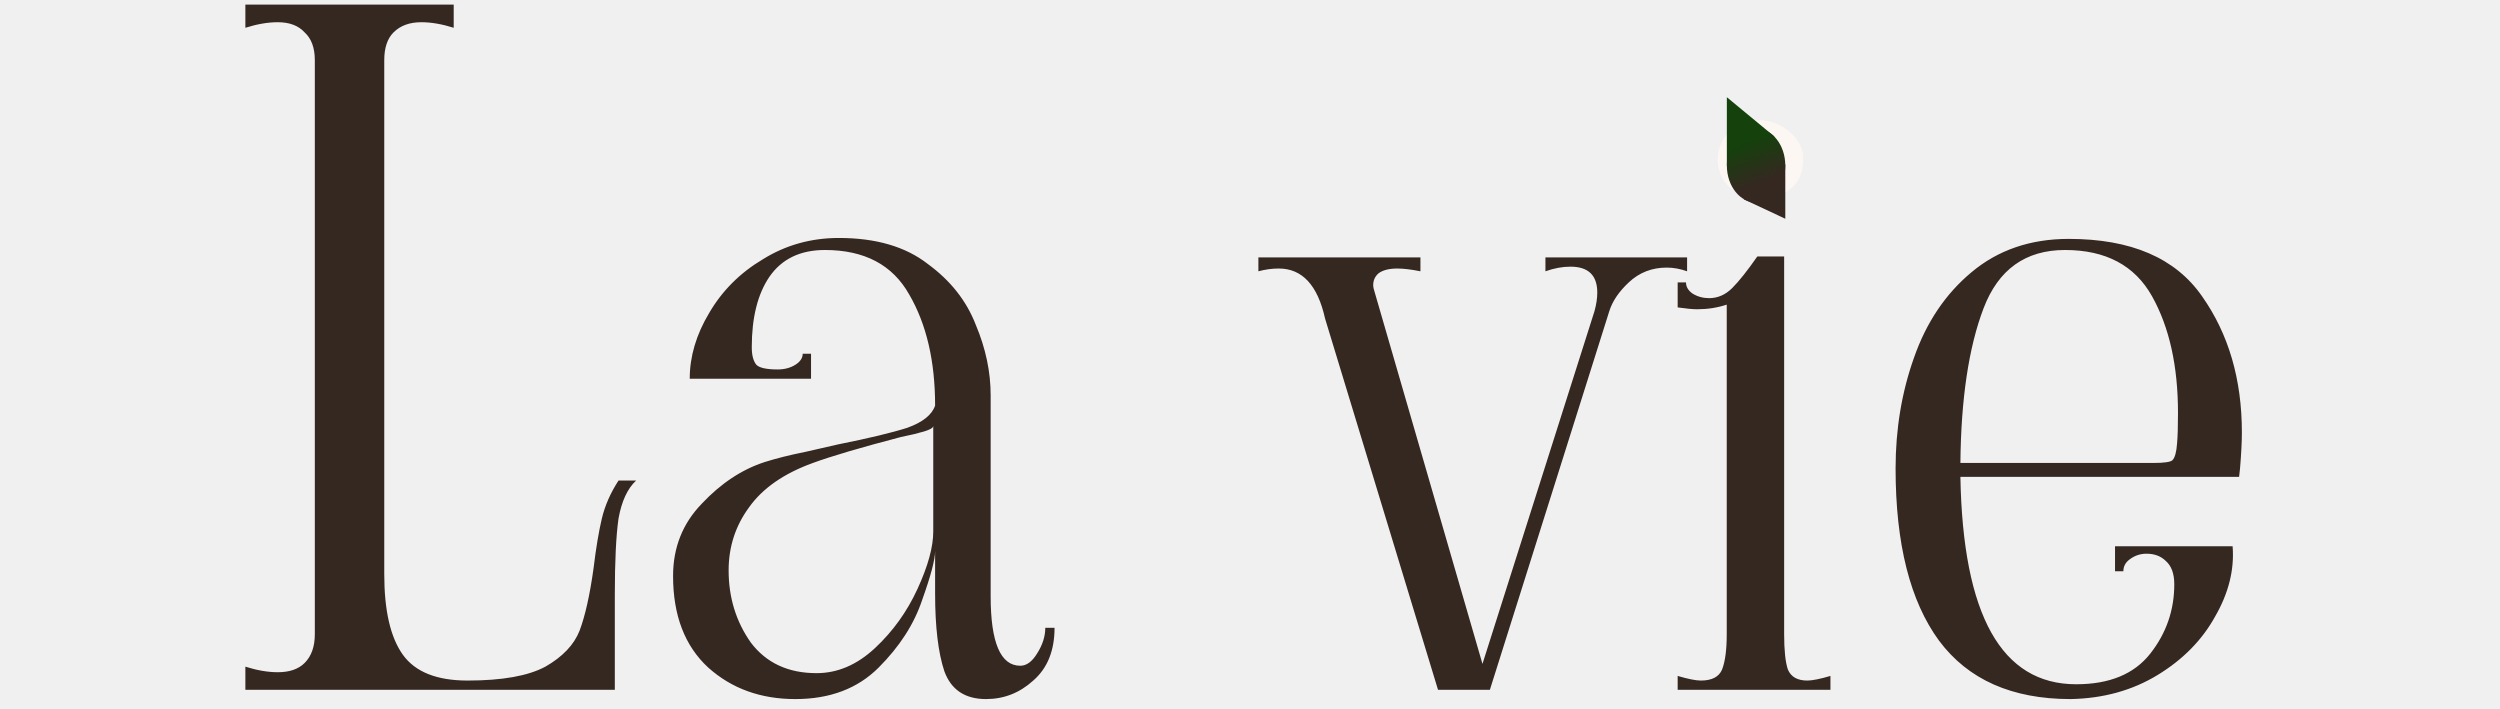
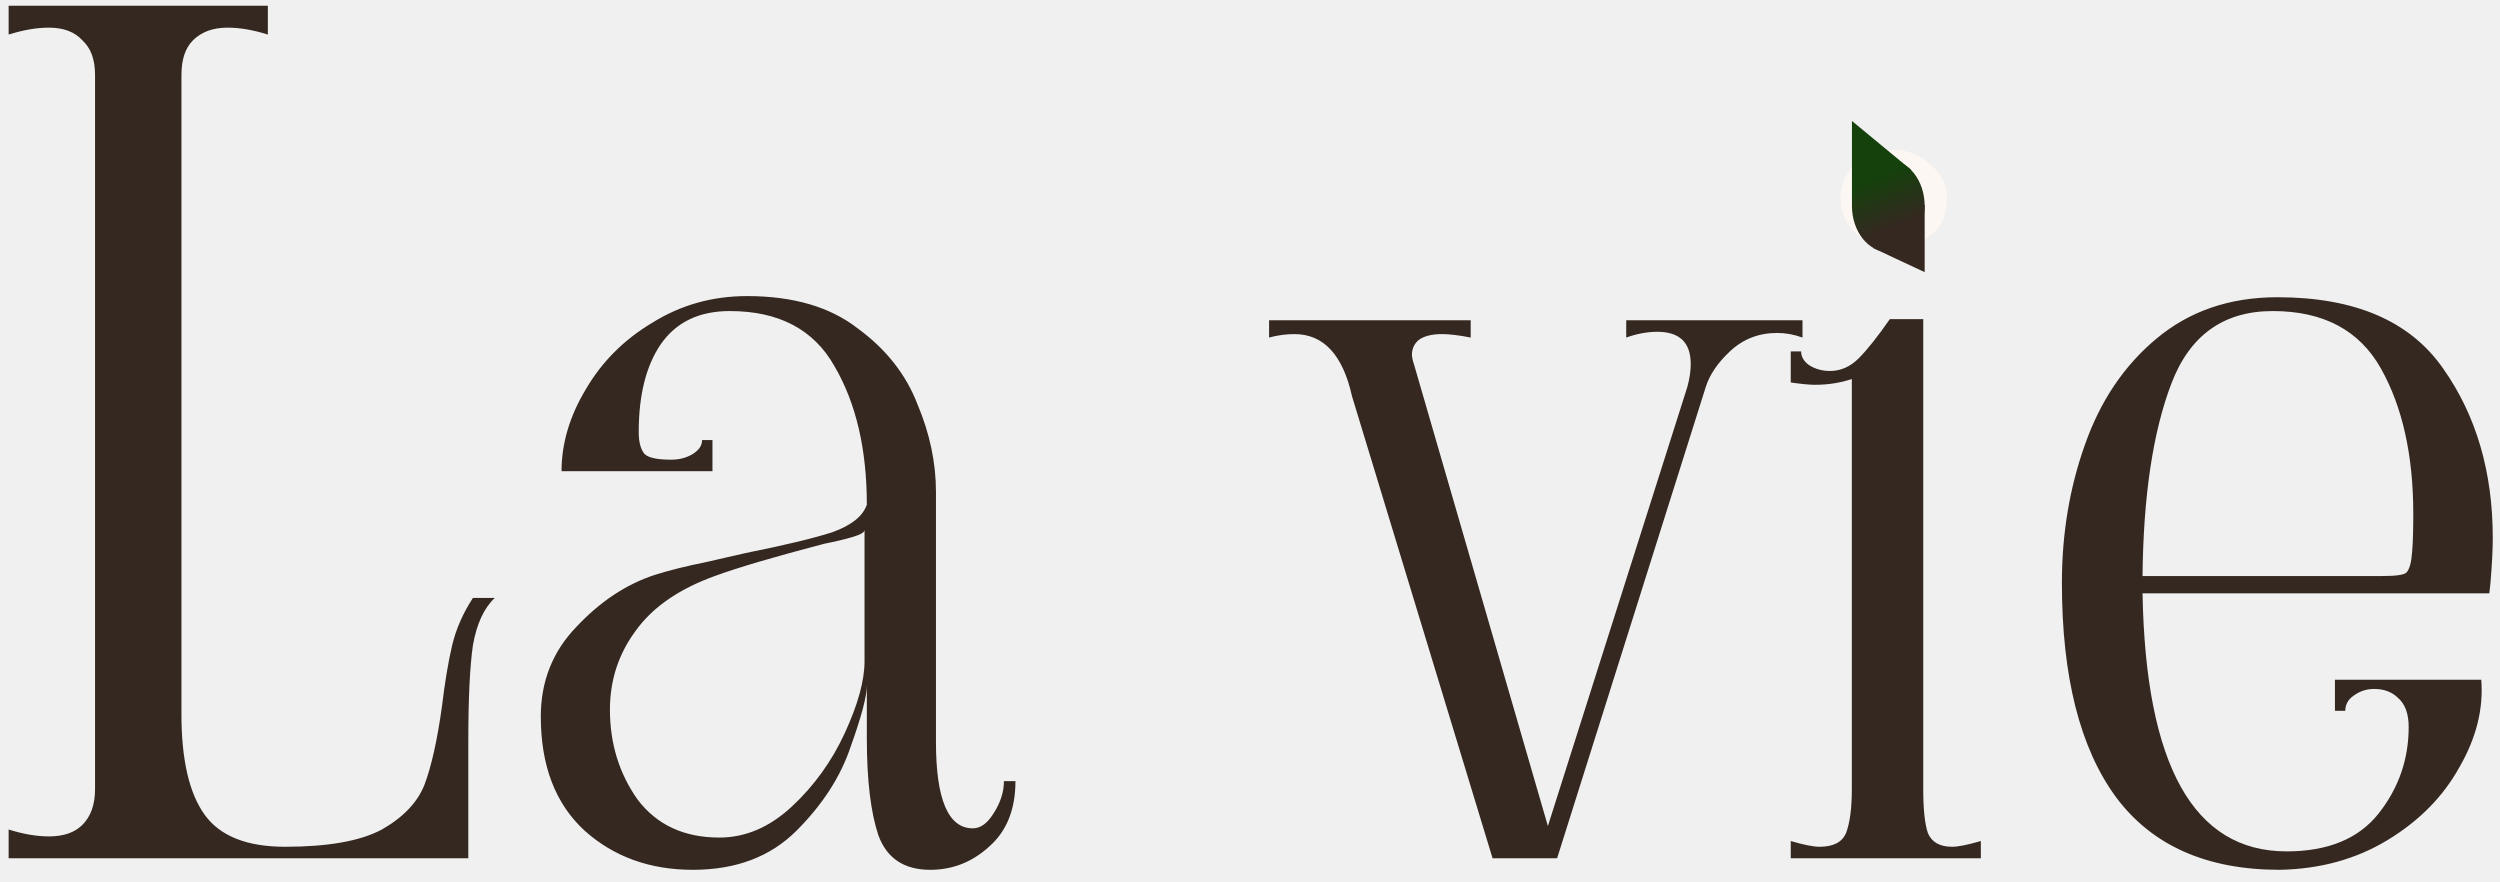
- <svg xmlns="http://www.w3.org/2000/svg" width="1080" height="306" viewBox="0 0 1080 306" fill="none">
+ <svg xmlns="http://www.w3.org/2000/svg" width="868" height="306" viewBox="0 0 868 306" fill="none">
  <g clip-path="url(#clip0_9_12)">
-     <path d="M274.8 207.6C271.067 211.067 268.533 216.533 267.2 224C266.133 231.467 265.6 242.533 265.6 257.2V298H106V288C111.067 289.6 115.733 290.4 120 290.4C125.067 290.4 128.933 289.067 131.6 286.4C134.533 283.467 136 279.333 136 274V26C136 20.667 134.533 16.667 131.6 14C128.933 11.067 125.067 9.6 120 9.6C115.733 9.6 111.067 10.4 106 12V2H196V12C190.933 10.4 186.267 9.6 182 9.6C176.933 9.6 172.933 11.067 170 14C167.333 16.667 166 20.667 166 26V248C166 263.733 168.667 275.333 174 282.8C179.333 290.267 188.667 294 202 294C216.933 294 228.133 292 235.6 288C243.067 283.733 248 278.533 250.4 272.4C252.8 266 254.8 257.067 256.4 245.6C257.467 236.8 258.667 229.6 260 224C261.333 218.4 263.733 212.933 267.2 207.6H274.8ZM343.566 302C328.632 302 316.099 297.467 305.966 288.4C295.832 279.067 290.766 265.867 290.766 248.8C290.766 236.533 294.899 226.133 303.166 217.6C311.432 208.8 320.499 202.8 330.366 199.6C335.432 198 341.299 196.533 347.966 195.2C354.899 193.6 359.566 192.533 361.966 192C375.299 189.333 385.299 186.933 391.966 184.8C398.632 182.4 402.632 179.2 403.966 175.2C403.966 156 400.232 140 392.766 127.2C385.566 114.4 373.432 108 356.366 108C345.699 108 337.699 111.867 332.366 119.6C327.299 127.067 324.766 137.2 324.766 150C324.766 153.467 325.432 156 326.766 157.6C328.099 158.933 331.166 159.6 335.966 159.6C338.899 159.6 341.432 158.933 343.566 157.6C345.699 156.267 346.766 154.667 346.766 152.8H350.366V163.6H297.966C297.966 154 300.766 144.533 306.366 135.2C311.966 125.6 319.699 117.867 329.566 112C339.432 105.867 350.366 102.8 362.366 102.8C378.366 102.8 391.166 106.533 400.766 114C410.632 121.2 417.566 130 421.566 140.4C425.832 150.533 427.966 160.667 427.966 170.8V257.6C427.966 277.6 432.232 287.6 440.766 287.6C443.432 287.6 445.832 285.867 447.966 282.4C450.366 278.667 451.566 274.933 451.566 271.2H455.566C455.566 281.067 452.499 288.667 446.366 294C440.499 299.333 433.699 302 425.966 302C416.899 302 410.899 298 407.966 290C405.299 282 403.966 270.8 403.966 256.4V238C403.966 241.733 402.099 248.8 398.366 259.2C394.899 269.6 388.632 279.333 379.566 288.4C370.499 297.467 358.499 302 343.566 302ZM352.766 290.8C361.832 290.8 370.232 287.2 377.966 280C385.699 272.8 391.832 264.267 396.366 254.4C400.899 244.533 403.166 236.267 403.166 229.6V184C403.166 184.8 401.832 185.6 399.166 186.4C396.499 187.2 393.166 188 389.166 188.8C371.832 193.333 359.166 197.067 351.166 200C338.632 204.533 329.432 210.933 323.566 219.2C317.699 227.2 314.766 236.267 314.766 246.4C314.766 258.133 317.966 268.533 324.366 277.6C331.032 286.4 340.499 290.8 352.766 290.8ZM728.825 111.2V117.2C725.892 116.133 722.958 115.6 720.025 115.6C713.625 115.6 708.158 117.733 703.625 122C699.358 126 696.558 130.133 695.225 134.4L643.625 298H621.225L572.425 137.6C569.225 123.2 562.558 116 552.425 116C549.492 116 546.558 116.4 543.625 117.2V111.2H613.625V117.2C609.625 116.4 606.292 116 603.625 116C600.158 116 597.492 116.667 595.625 118C594.025 119.333 593.225 121.067 593.225 123.2C593.225 124 593.492 125.2 594.025 126.8L640.425 286.8L688.825 134.4C689.625 131.467 690.025 128.8 690.025 126.4C690.025 118.933 686.158 115.2 678.425 115.2C674.958 115.2 671.358 115.867 667.625 117.2V111.2H728.825ZM759.95 85.2C755.15 85.2 751.15 83.733 747.95 80.8C744.75 77.867 743.15 74.133 743.15 69.6C743.15 65.067 744.75 61.333 747.95 58.4C751.15 55.467 755.15 54 759.95 54C764.75 54 768.75 55.6 771.95 58.8C775.417 61.733 777.15 65.333 777.15 69.6C777.15 74.133 775.55 77.867 772.35 80.8C769.15 83.733 765.017 85.2 759.95 85.2ZM724.75 292C729.283 293.333 732.617 294 734.75 294C739.55 294 742.617 292.4 743.95 289.2C745.283 285.733 745.95 280.667 745.95 274V131.6C741.95 132.933 737.683 133.6 733.15 133.6C731.283 133.6 728.483 133.333 724.75 132.8V122H728.35C728.35 123.867 729.283 125.467 731.15 126.8C733.283 128.133 735.683 128.8 738.35 128.8C742.083 128.8 745.417 127.333 748.35 124.4C751.283 121.467 754.883 116.933 759.15 110.8H770.75V274C770.75 280.933 771.283 286 772.35 289.2C773.683 292.4 776.483 294 780.75 294C782.883 294 786.217 293.333 790.75 292V298H724.75V292ZM894.491 302C869.157 302 850.224 293.6 837.691 276.8C825.157 259.733 818.891 234.933 818.891 202.4C818.891 185.333 821.557 169.333 826.891 154.4C832.224 139.2 840.491 126.933 851.691 117.6C863.157 108 877.157 103.2 893.691 103.2C920.624 103.2 939.824 111.467 951.291 128C962.757 144.267 968.491 163.867 968.491 186.8C968.491 190.8 968.224 196 967.691 202.4L967.291 206H846.891C847.957 265.733 864.624 295.6 896.891 295.6C911.291 295.6 921.957 291.2 928.891 282.4C935.824 273.6 939.291 263.6 939.291 252.4C939.291 247.867 938.091 244.533 935.691 242.4C933.557 240.267 930.757 239.2 927.291 239.2C924.624 239.2 922.224 240 920.091 241.6C918.224 242.933 917.291 244.667 917.291 246.8H913.691V236H964.491C965.291 246.133 962.757 256.267 956.891 266.4C951.291 276.533 943.024 284.933 932.091 291.6C921.157 298.267 908.624 301.733 894.491 302ZM930.091 200C934.891 200 937.691 199.6 938.491 198.8C939.557 197.733 940.224 195.333 940.491 191.6C940.757 188.667 940.891 184.267 940.891 178.4C940.891 158.133 937.157 141.333 929.691 128C922.224 114.667 909.691 108 892.091 108C875.024 108 863.291 116.4 856.891 133.2C850.491 150 847.157 172.267 846.891 200H930.091Z" fill="#352821" />
-     <path d="M778.911 69.27C778.911 78.808 772.94 84.921 760.456 86C749.057 84.921 742.543 78.984 742 69.27C742 59.016 749.963 52 760.456 52C770.948 52 779.997 61.714 778.911 69.27Z" fill="#FDF7F4" />
-     <path d="M746 42L766.571 59L746 71.5V42Z" fill="#14410C" />
-     <path d="M771.246 94.5L753.28 86.084L771.246 71L771.246 94.5Z" fill="#352821" />
-     <ellipse cx="758.623" cy="71.5" rx="12.623" ry="16" fill="url(#paint0_linear_9_12)" />
+     <path d="M171.8 207.6C168.067 211.067 165.533 216.533 164.2 224C163.133 231.467 162.6 242.533 162.6 257.2V298H3V288C8.067 289.6 12.733 290.4 17 290.4C22.067 290.4 25.933 289.067 28.6 286.4C31.533 283.467 33 279.333 33 274V26C33 20.667 31.533 16.667 28.6 14C25.933 11.067 22.067 9.6 17 9.6C12.733 9.6 8.067 10.4 3 12V2H93V12C87.933 10.4 83.267 9.6 79 9.6C73.933 9.6 69.933 11.067 67 14C64.333 16.667 63 20.667 63 26V248C63 263.733 65.667 275.333 71 282.8C76.333 290.267 85.667 294 99 294C113.933 294 125.133 292 132.6 288C140.067 283.733 145 278.533 147.4 272.4C149.8 266 151.8 257.067 153.4 245.6C154.467 236.8 155.667 229.6 157 224C158.333 218.4 160.733 212.933 164.2 207.6H171.8ZM240.566 302C225.632 302 213.099 297.467 202.966 288.4C192.832 279.067 187.766 265.867 187.766 248.8C187.766 236.533 191.899 226.133 200.166 217.6C208.432 208.8 217.499 202.8 227.366 199.6C232.432 198 238.299 196.533 244.966 195.2C251.899 193.6 256.566 192.533 258.966 192C272.299 189.333 282.299 186.933 288.966 184.8C295.632 182.4 299.632 179.2 300.966 175.2C300.966 156 297.232 140 289.766 127.2C282.566 114.4 270.432 108 253.366 108C242.699 108 234.699 111.867 229.366 119.6C224.299 127.067 221.766 137.2 221.766 150C221.766 153.467 222.432 156 223.766 157.6C225.099 158.933 228.166 159.6 232.966 159.6C235.899 159.6 238.432 158.933 240.566 157.6C242.699 156.267 243.766 154.667 243.766 152.8H247.366V163.6H194.966C194.966 154 197.766 144.533 203.366 135.2C208.966 125.6 216.699 117.867 226.566 112C236.432 105.867 247.366 102.8 259.366 102.8C275.366 102.8 288.166 106.533 297.766 114C307.632 121.2 314.566 130 318.566 140.4C322.832 150.533 324.966 160.667 324.966 170.8V257.6C324.966 277.6 329.232 287.6 337.766 287.6C340.432 287.6 342.832 285.867 344.966 282.4C347.366 278.667 348.566 274.933 348.566 271.2H352.566C352.566 281.067 349.499 288.667 343.366 294C337.499 299.333 330.699 302 322.966 302C313.899 302 307.899 298 304.966 290C302.299 282 300.966 270.8 300.966 256.4V238C300.966 241.733 299.099 248.8 295.366 259.2C291.899 269.6 285.632 279.333 276.566 288.4C267.499 297.467 255.499 302 240.566 302ZM249.766 290.8C258.832 290.8 267.232 287.2 274.966 280C282.699 272.8 288.832 264.267 293.366 254.4C297.899 244.533 300.166 236.267 300.166 229.6V184C300.166 184.8 298.832 185.6 296.166 186.4C293.499 187.2 290.166 188 286.166 188.8C268.832 193.333 256.166 197.067 248.166 200C235.632 204.533 226.432 210.933 220.566 219.2C214.699 227.2 211.766 236.267 211.766 246.4C211.766 258.133 214.966 268.533 221.366 277.6C228.032 286.4 237.499 290.8 249.766 290.8ZM625.825 111.2V117.2C622.892 116.133 619.958 115.6 617.025 115.6C610.625 115.6 605.158 117.733 600.625 122C596.358 126 593.558 130.133 592.225 134.4L540.625 298H518.225L469.425 137.6C466.225 123.2 459.558 116 449.425 116C446.492 116 443.558 116.4 440.625 117.2V111.2H510.625V117.2C506.625 116.4 503.292 116 500.625 116C497.158 116 494.492 116.667 492.625 118C491.025 119.333 490.225 121.067 490.225 123.2C490.225 124 490.492 125.2 491.025 126.8L537.425 286.8L585.825 134.4C586.625 131.467 587.025 128.8 587.025 126.4C587.025 118.933 583.158 115.2 575.425 115.2C571.958 115.2 568.358 115.867 564.625 117.2V111.2H625.825ZM656.95 85.2C652.15 85.2 648.15 83.733 644.95 80.8C641.75 77.867 640.15 74.133 640.15 69.6C640.15 65.067 641.75 61.333 644.95 58.4C648.15 55.467 652.15 54 656.95 54C661.75 54 665.75 55.6 668.95 58.8C672.417 61.733 674.15 65.333 674.15 69.6C674.15 74.133 672.55 77.867 669.35 80.8C666.15 83.733 662.017 85.2 656.95 85.2ZM621.75 292C626.283 293.333 629.617 294 631.75 294C636.55 294 639.617 292.4 640.95 289.2C642.283 285.733 642.95 280.667 642.95 274V131.6C638.95 132.933 634.683 133.6 630.15 133.6C628.283 133.6 625.483 133.333 621.75 132.8V122H625.35C625.35 123.867 626.283 125.467 628.15 126.8C630.283 128.133 632.683 128.8 635.35 128.8C639.083 128.8 642.417 127.333 645.35 124.4C648.283 121.467 651.883 116.933 656.15 110.8H667.75V274C667.75 280.933 668.283 286 669.35 289.2C670.683 292.4 673.483 294 677.75 294C679.883 294 683.217 293.333 687.75 292V298H621.75V292ZM791.491 302C766.157 302 747.224 293.6 734.691 276.8C722.157 259.733 715.891 234.933 715.891 202.4C715.891 185.333 718.557 169.333 723.891 154.4C729.224 139.2 737.491 126.933 748.691 117.6C760.157 108 774.157 103.2 790.691 103.2C817.624 103.2 836.824 111.467 848.291 128C859.757 144.267 865.491 163.867 865.491 186.8C865.491 190.8 865.224 196 864.691 202.4L864.291 206H743.891C744.957 265.733 761.624 295.6 793.891 295.6C808.291 295.6 818.957 291.2 825.891 282.4C832.824 273.6 836.291 263.6 836.291 252.4C836.291 247.867 835.091 244.533 832.691 242.4C830.557 240.267 827.757 239.2 824.291 239.2C821.624 239.2 819.224 240 817.091 241.6C815.224 242.933 814.291 244.667 814.291 246.8H810.691V236H861.491C862.291 246.133 859.757 256.267 853.891 266.4C848.291 276.533 840.024 284.933 829.091 291.6C818.157 298.267 805.624 301.733 791.491 302ZM827.091 200C831.891 200 834.691 199.6 835.491 198.8C836.557 197.733 837.224 195.333 837.491 191.6C837.757 188.667 837.891 184.267 837.891 178.4C837.891 158.133 834.157 141.333 826.691 128C819.224 114.667 806.691 108 789.091 108C772.024 108 760.291 116.4 753.891 133.2C747.491 150 744.157 172.267 743.891 200H827.091Z" fill="#352821" />
+     <path d="M675.911 69.27C675.911 78.808 669.94 84.921 657.456 86C646.057 84.921 639.543 78.984 639 69.27C639 59.016 646.963 52 657.456 52C667.948 52 676.997 61.714 675.911 69.27Z" fill="#FDF7F4" />
+     <path d="M643 42L663.571 59L643 71.5V42Z" fill="#14410C" />
+     <path d="M668.246 94.5L650.28 86.084L668.246 71L668.246 94.5Z" fill="#352821" />
+     <ellipse cx="655.623" cy="71.5" rx="12.623" ry="16" fill="url(#paint0_linear_9_12)" />
  </g>
  <defs>
-     <linearGradient id="paint0_linear_9_12" x1="758" y1="60" x2="771.238" y2="93.035" gradientUnits="userSpaceOnUse">
+     <linearGradient id="paint0_linear_9_12" x1="655" y1="60" x2="668.238" y2="93.035" gradientUnits="userSpaceOnUse">
      <stop stop-color="#14410C" />
      <stop offset="0.526" stop-color="#352821" />
    </linearGradient>
    <clipPath id="clip0_9_12">
-       <rect width="1080" height="306" fill="white" />
+       <rect width="868" height="306" fill="white" />
    </clipPath>
  </defs>
</svg>
